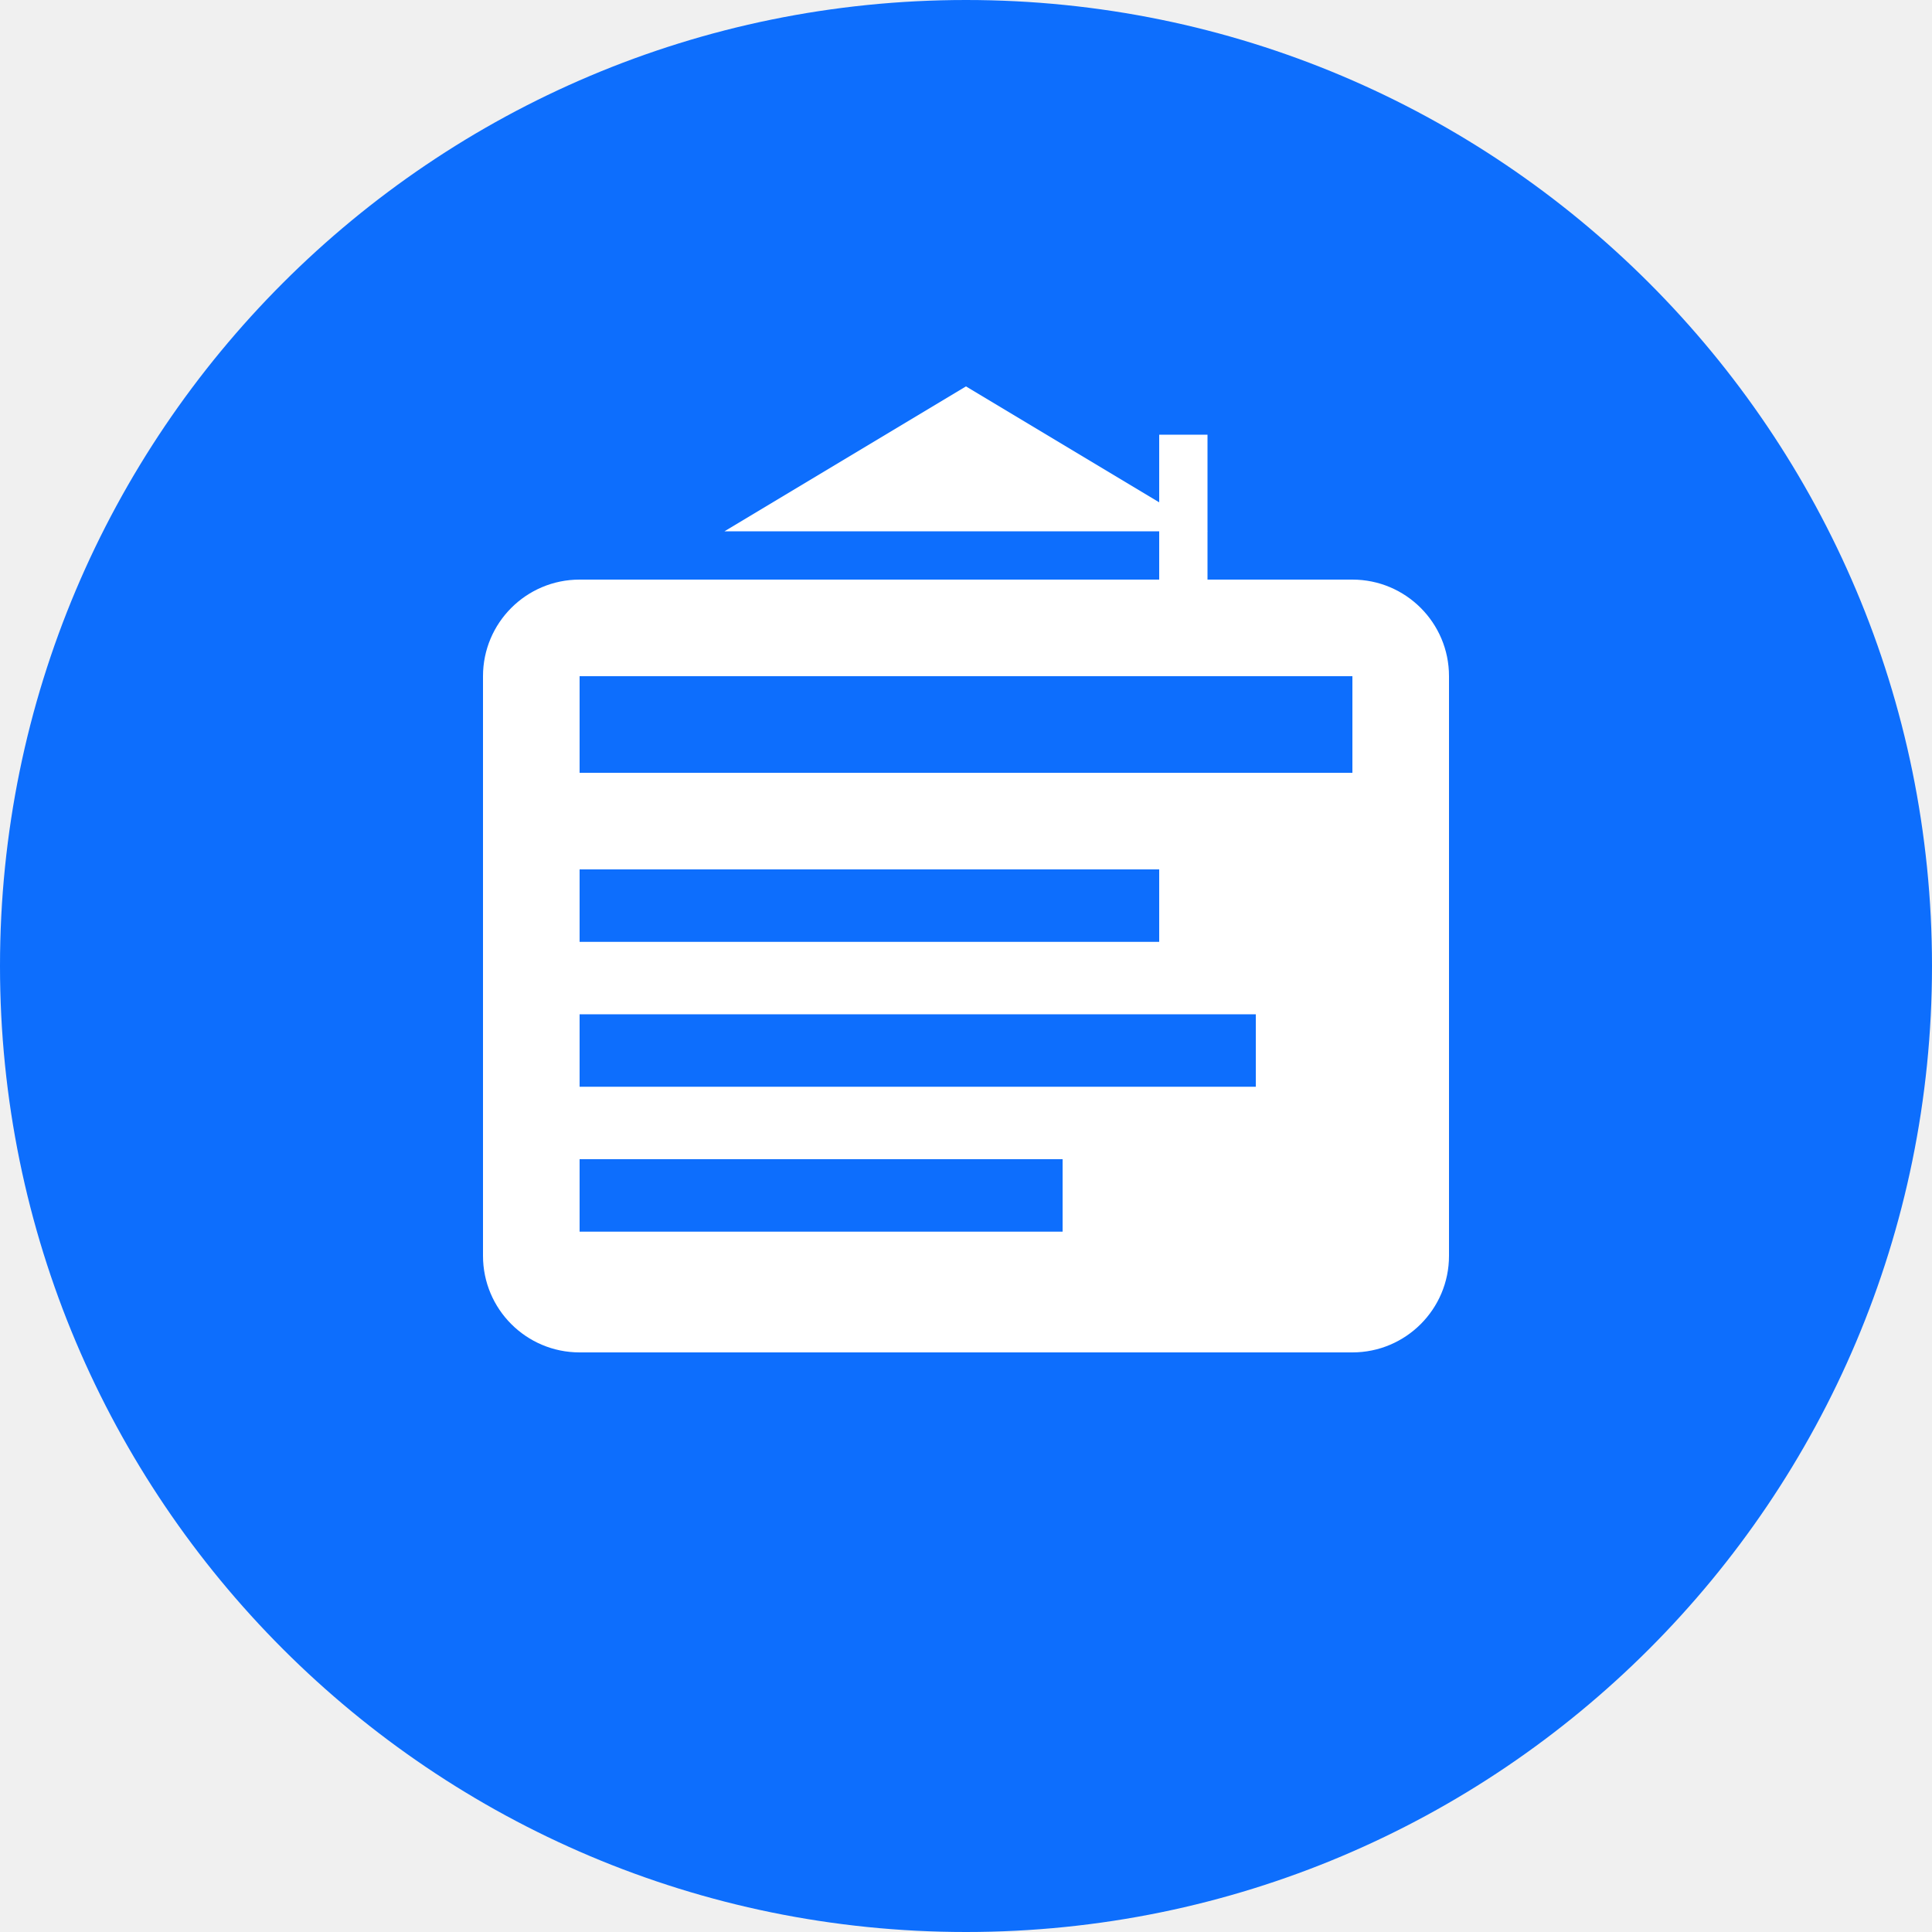
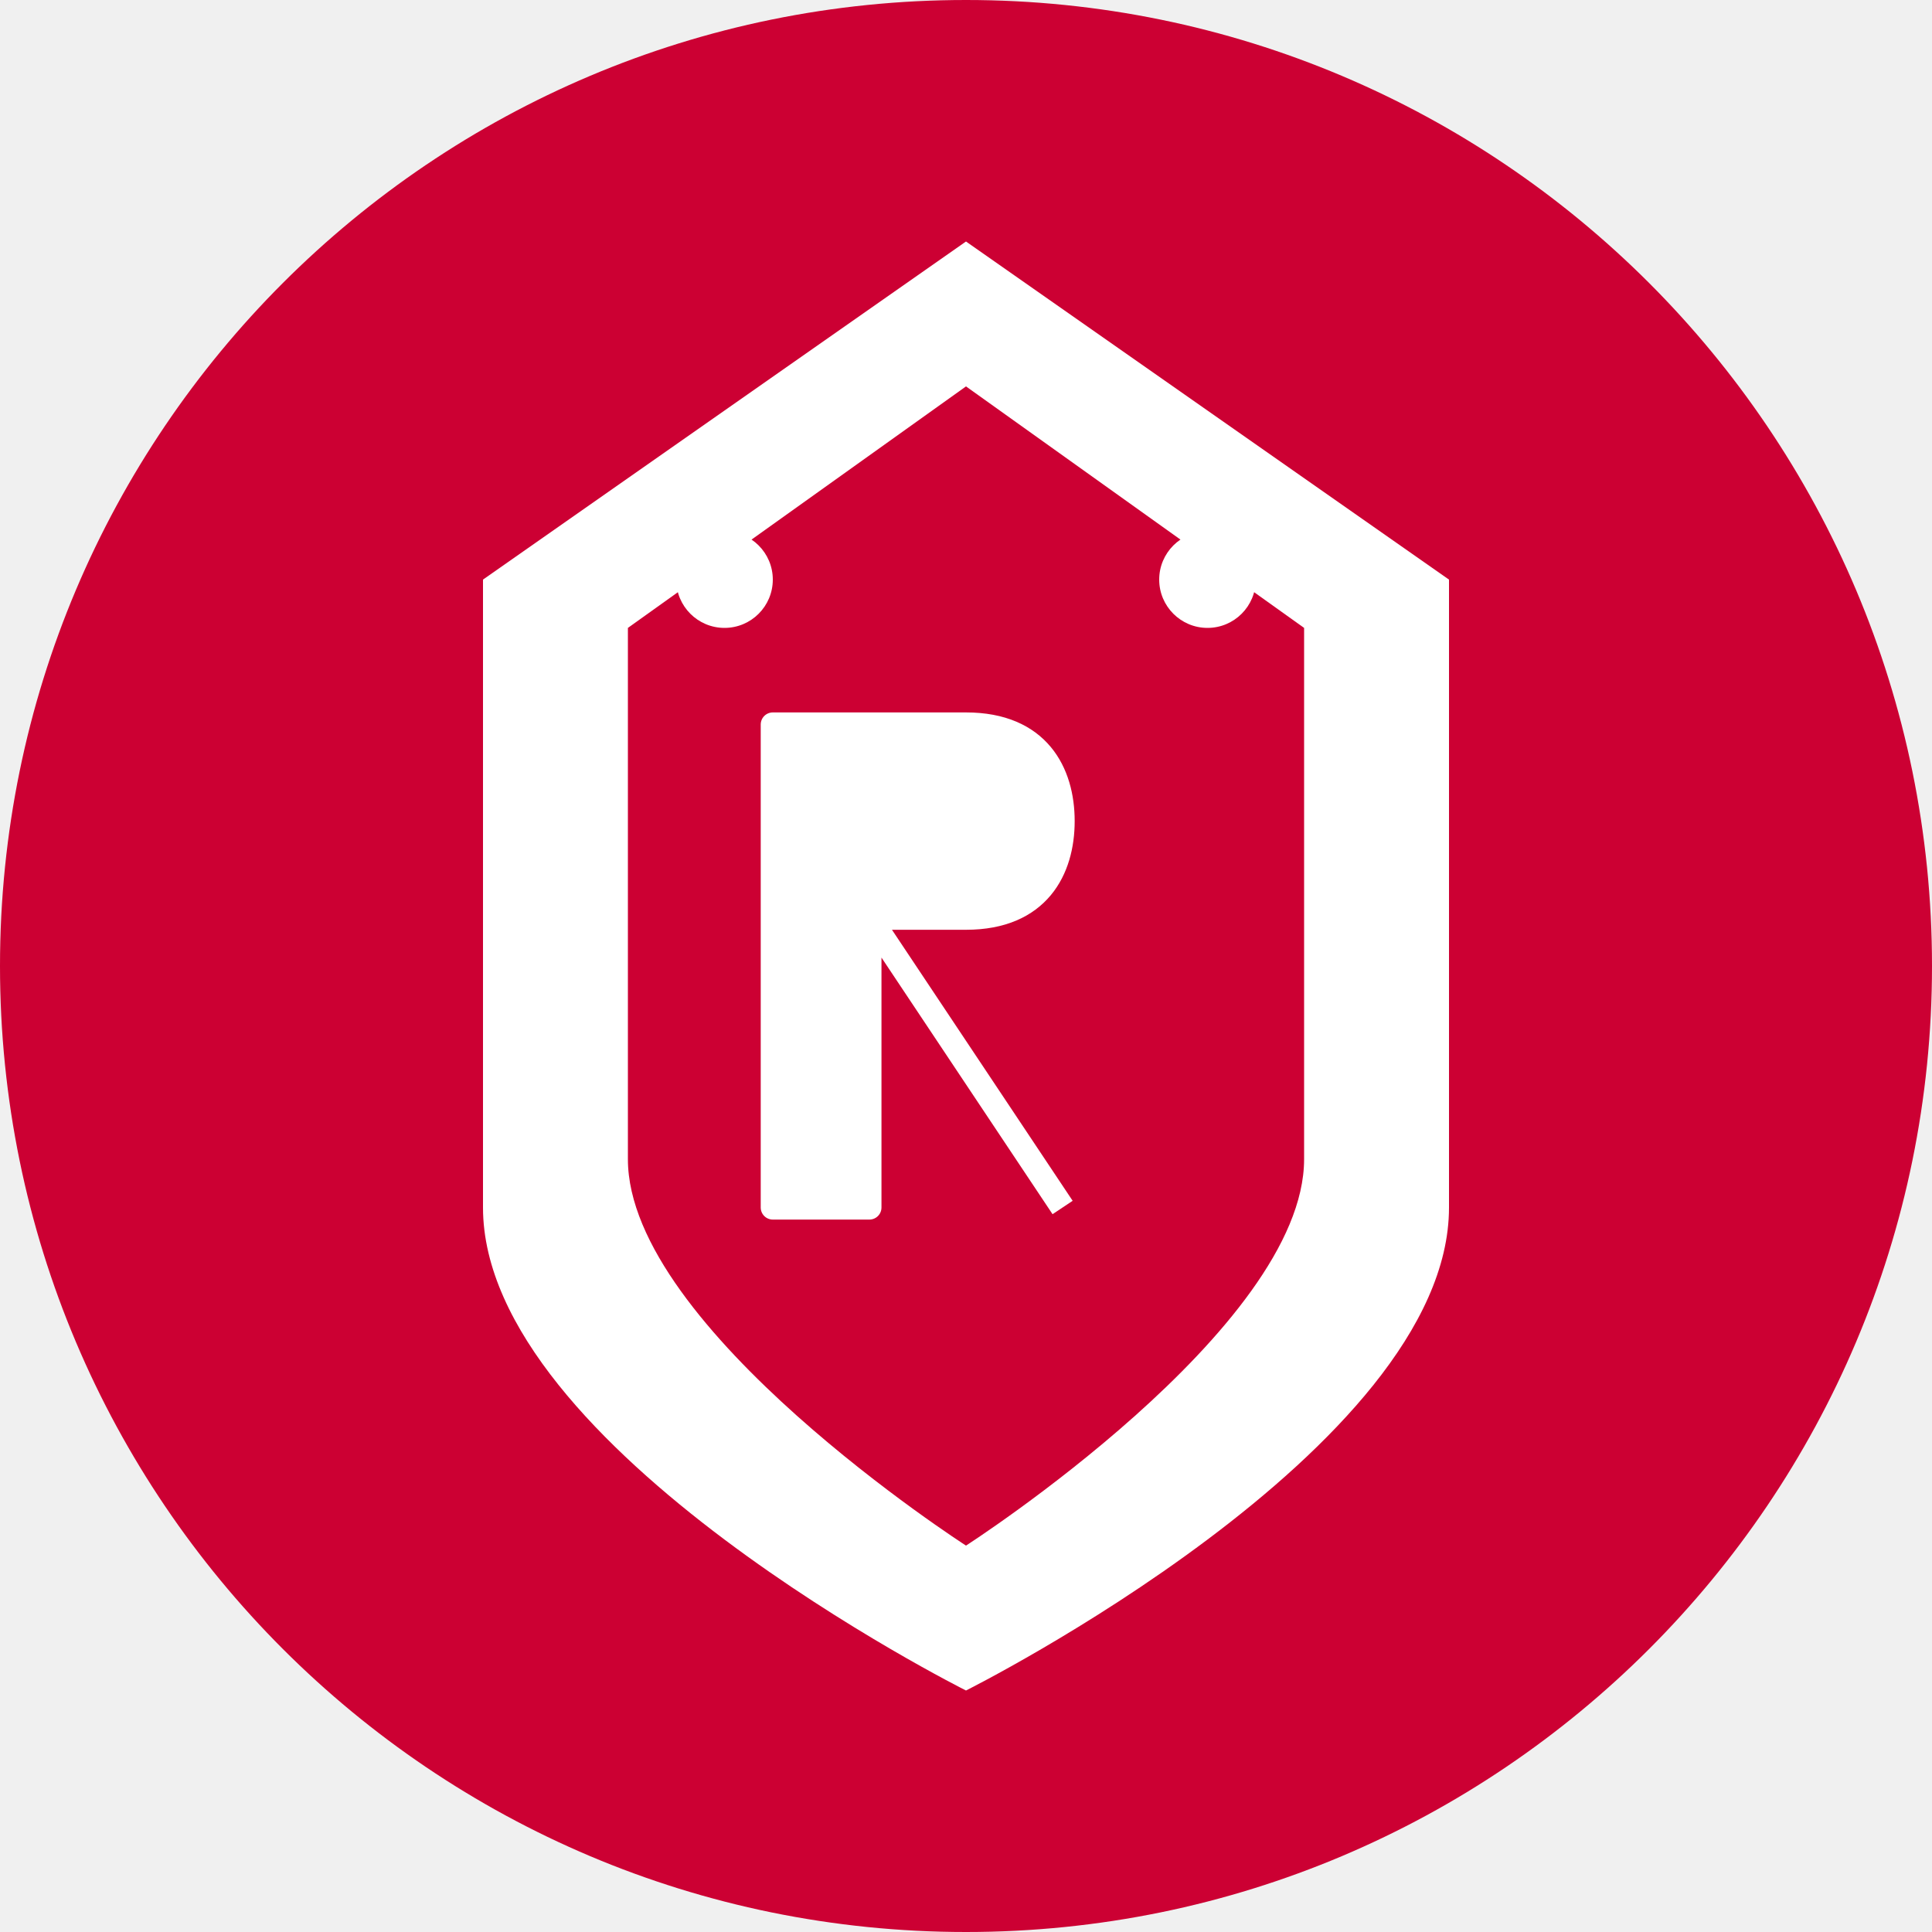
<svg xmlns="http://www.w3.org/2000/svg" width="40" height="40" viewBox="0 0 40 40" fill="none">
-   <circle cx="20" cy="20" r="20" fill="#0d6efd" />
-   <rect x="10" y="12" width="20" height="16" rx="2" fill="white" />
-   <rect x="12" y="14" width="16" height="2" fill="#0d6efd" />
-   <rect x="12" y="18" width="12" height="1.5" fill="#0d6efd" />
-   <rect x="12" y="21" width="14" height="1.5" fill="#0d6efd" />
-   <rect x="12" y="24" width="10" height="1.5" fill="#0d6efd" />
-   <polygon points="20,8 15,11 25,11" fill="white" />
-   <rect x="24" y="9" width="1" height="4" fill="white" />
-   <circle cx="24.5" cy="13.5" r="0.5" fill="white" />
+   <circle cx="20" cy="20" r="20" fill="#CC0033" />
+   <path d="M20 5 L30 12 L30 25 C30 30 20 35 20 35 C20 35 10 30 10 25 L10 12 Z" fill="white" />
+   <path d="M20 8 L27 13 L27 24 C27 27.5 20 32 20 32 C20 32 13 27.5 13 24 L13 13 Z" fill="#CC0033" />
+   <path d="M16 15 L18 15 L18 25 L16 25 Z M16 15 L20 15 C21.5 15 22 16 22 17 C22 18 21.5 19 20 19 L18 19 M18 19 L22 25" fill="white" stroke="white" stroke-width="0.5" stroke-linejoin="round" />
+   <circle cx="15" cy="12" r="1" fill="white" />
+   <circle cx="25" cy="12" r="1" fill="white" />
</svg>
